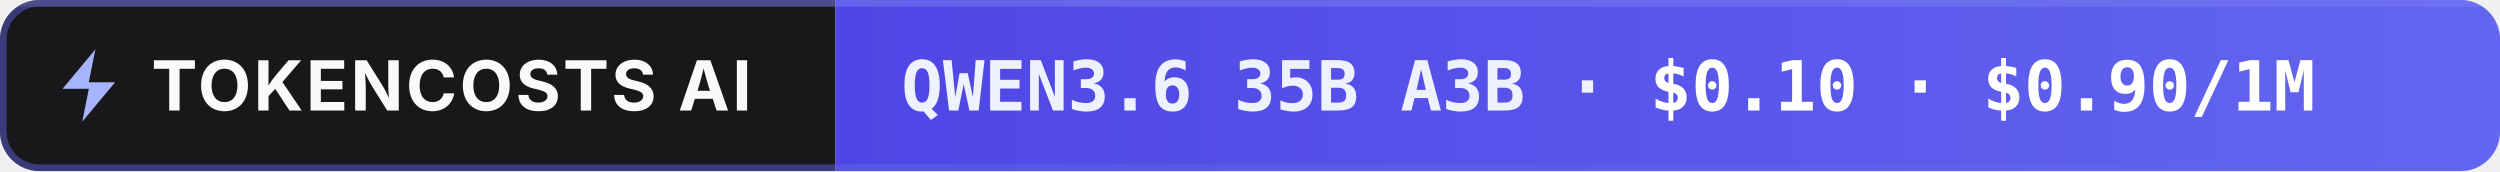
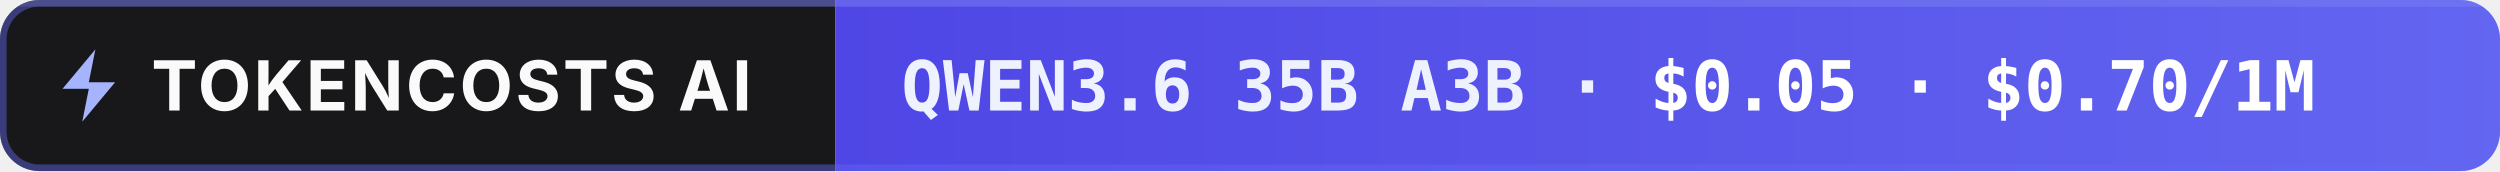
- <svg xmlns="http://www.w3.org/2000/svg" width="380" height="26" viewBox="0 0 380 26" role="img" aria-label="TokenCosts AI: Qwen3.6 35B A3B $0.10 / $0.90 per 1M">
+ <svg xmlns="http://www.w3.org/2000/svg" width="380" height="26" viewBox="0 0 380 26" role="img" aria-label="TokenCosts AI: Qwen3.6 35B A3B $0.05 / $0.70 per 1M">
  <defs>
    <linearGradient id="indigo-grad-qwen3.6-35b-a3b-inout" x1="0%" y1="0%" x2="100%" y2="0%">
      <stop offset="0%" stop-color="#4F46E5" />
      <stop offset="100%" stop-color="#6366F1" />
    </linearGradient>
    <clipPath id="clip-indigo-qwen3.6-35b-a3b-inout">
      <rect width="380" height="26" rx="6" />
    </clipPath>
  </defs>
  <g clip-path="url(#clip-indigo-qwen3.6-35b-a3b-inout)">
    <rect x="0" y="0" width="127" height="26" fill="#18181B" />
    <rect x="127" y="0" width="253" height="26" fill="url(#indigo-grad-qwen3.6-35b-a3b-inout)" />
    <rect x="0" y="0" width="380" height="1" fill="#FFFFFF" fill-opacity="0.14" />
    <path d="M14.5 7.5L9.5 13.5H13.5L12.5 18.5L17.5 12.5H13.5L14.5 7.5Z" fill="#A5B4FC" />
  </g>
  <rect x="0.5" y="0.5" width="379" height="25" rx="5.5" fill="none" stroke="#6366F1" stroke-opacity="0.45" stroke-width="1" />
  <g font-family="Inter, -apple-system, BlinkMacSystemFont, 'Segoe UI', Roboto, sans-serif" font-size="10.5" font-weight="700" letter-spacing="0.4" text-rendering="geometricPrecision">
    <text x="23" y="16.8" fill="#FAFAFA">TOKENCOSTS AI</text>
  </g>
  <g font-family="'JetBrains Mono', ui-monospace, SFMono-Regular, Menlo, monospace" font-size="10.5" font-weight="600" text-rendering="geometricPrecision">
-     <text x="137" y="16.8" fill="#EEF2FF">QWEN3.6 35B A3B · <tspan fill="#FFFFFF" font-weight="700">$0.10 · $0.90/1M</tspan>
+     <text x="137" y="16.8" fill="#EEF2FF">QWEN3.6 35B A3B · <tspan fill="#FFFFFF" font-weight="700">$0.05 · $0.70/1M</tspan>
    </text>
  </g>
</svg>
